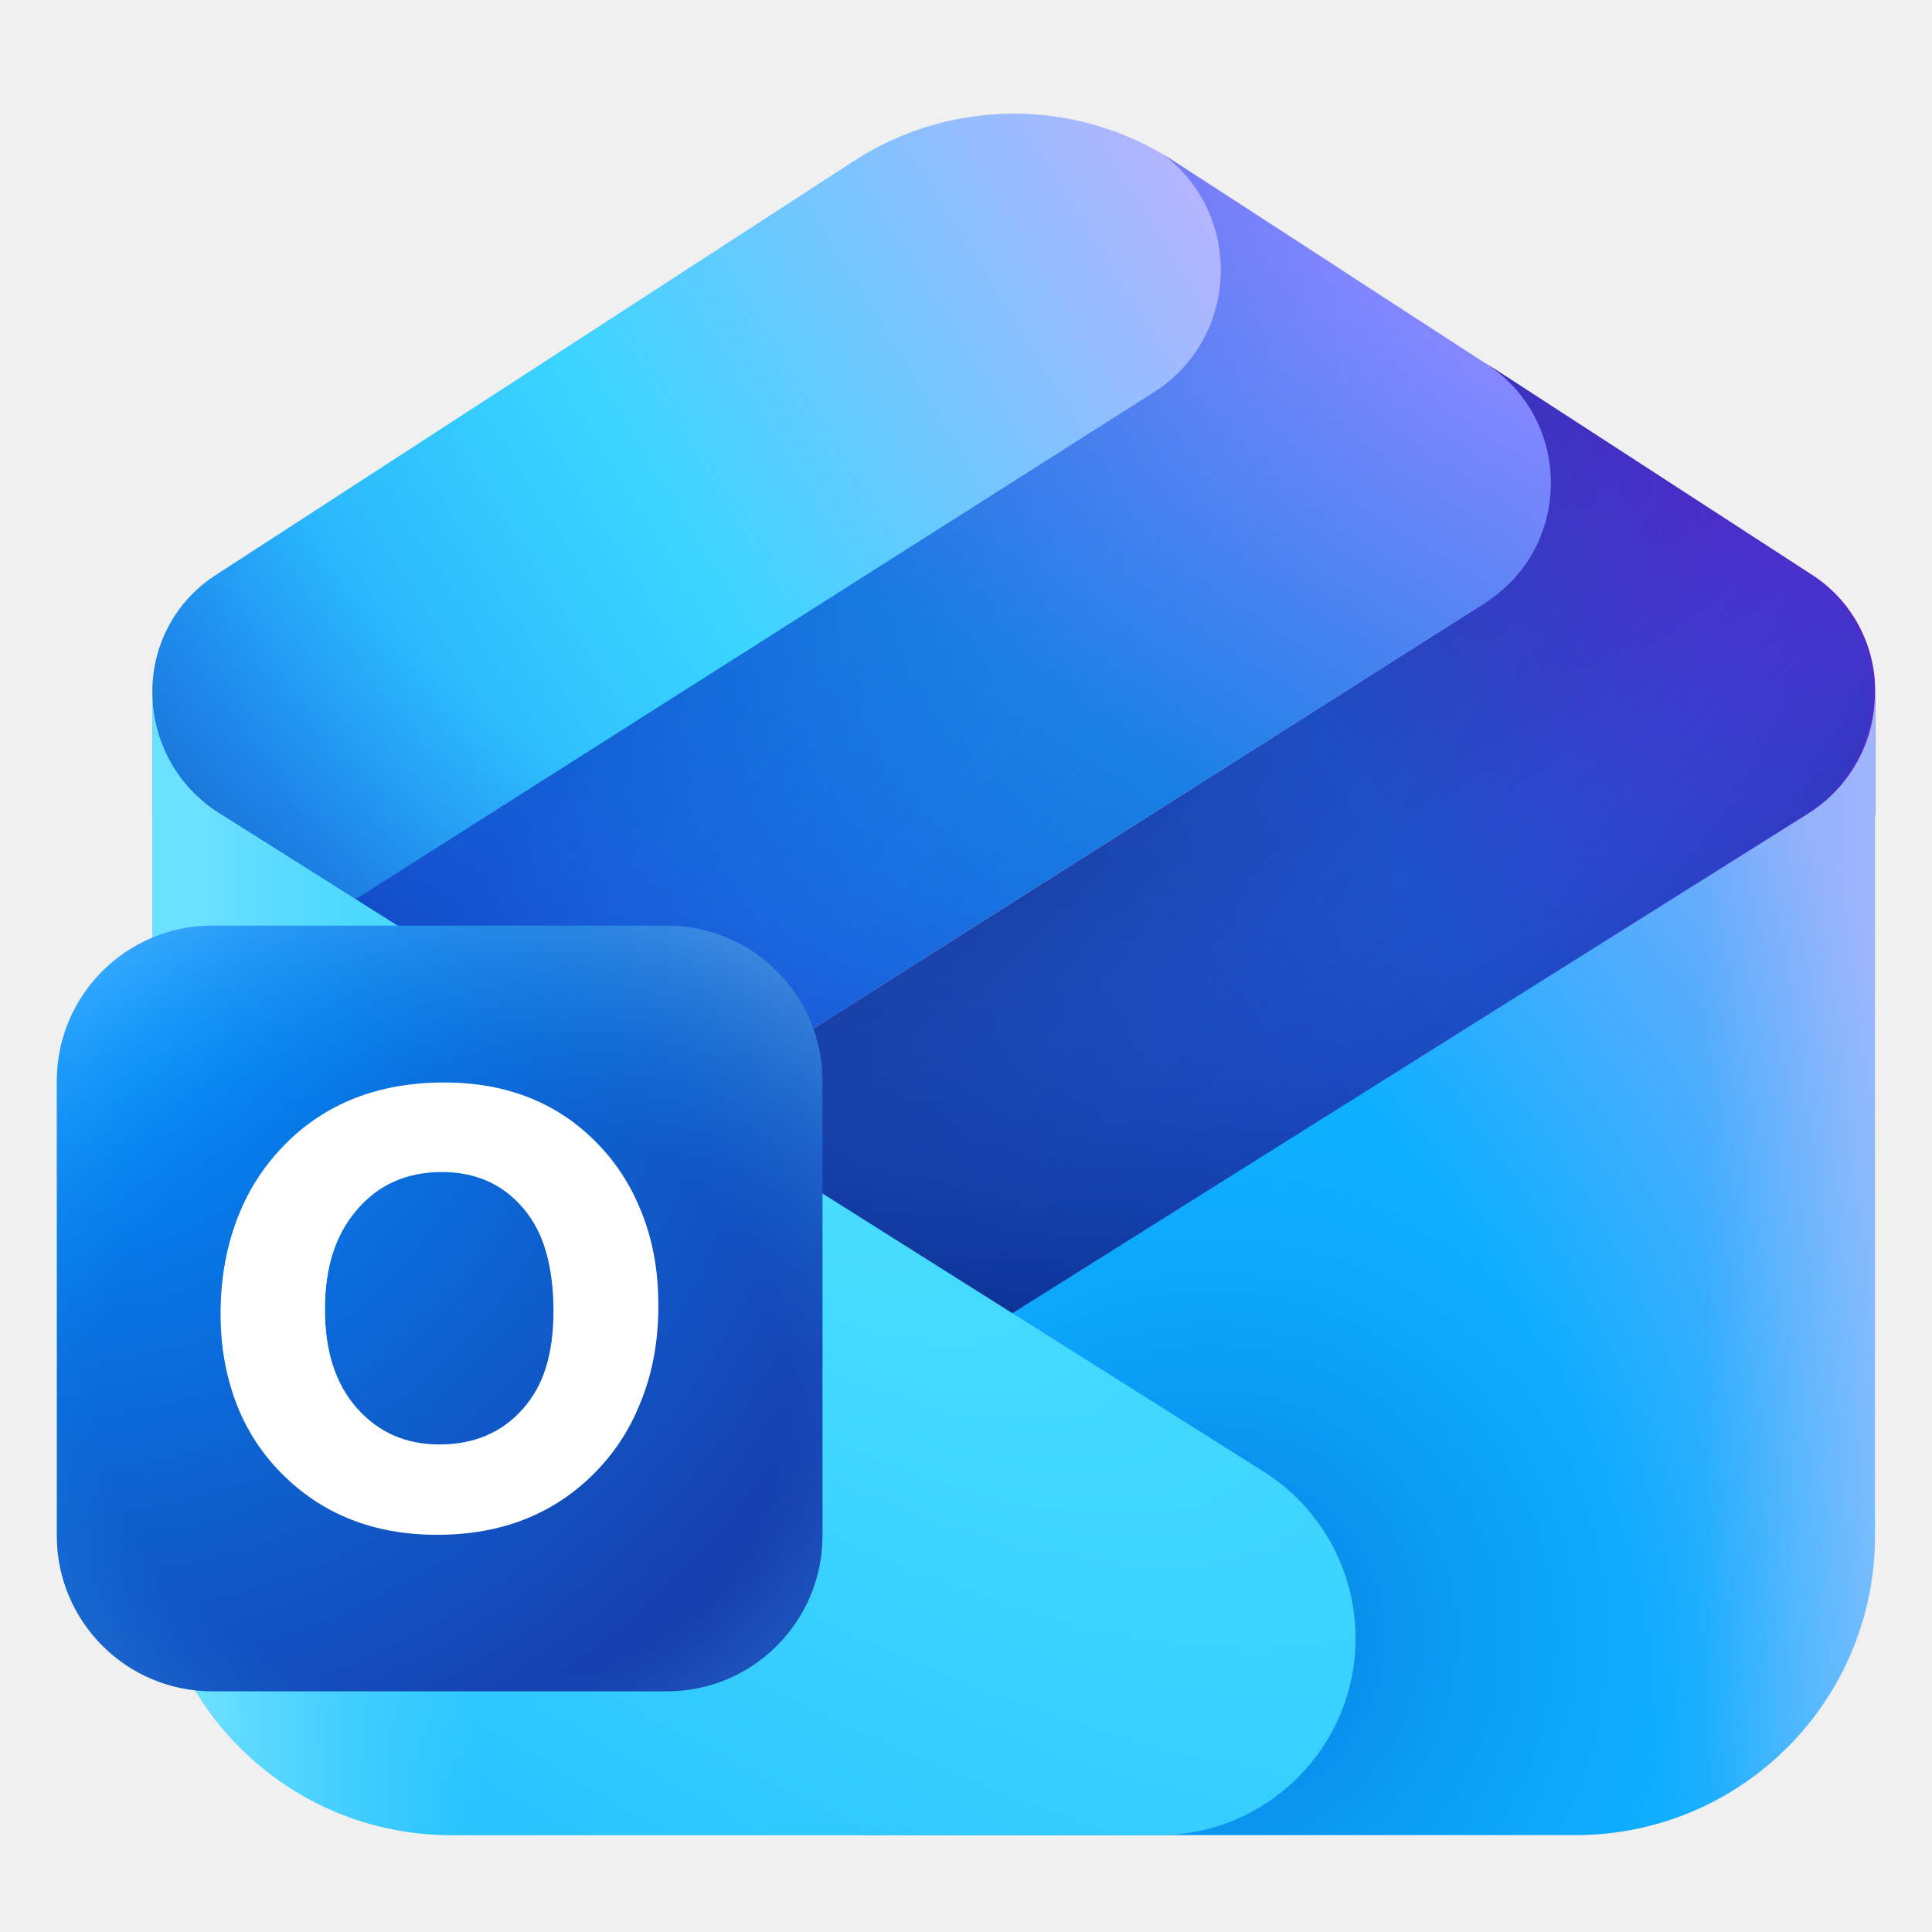
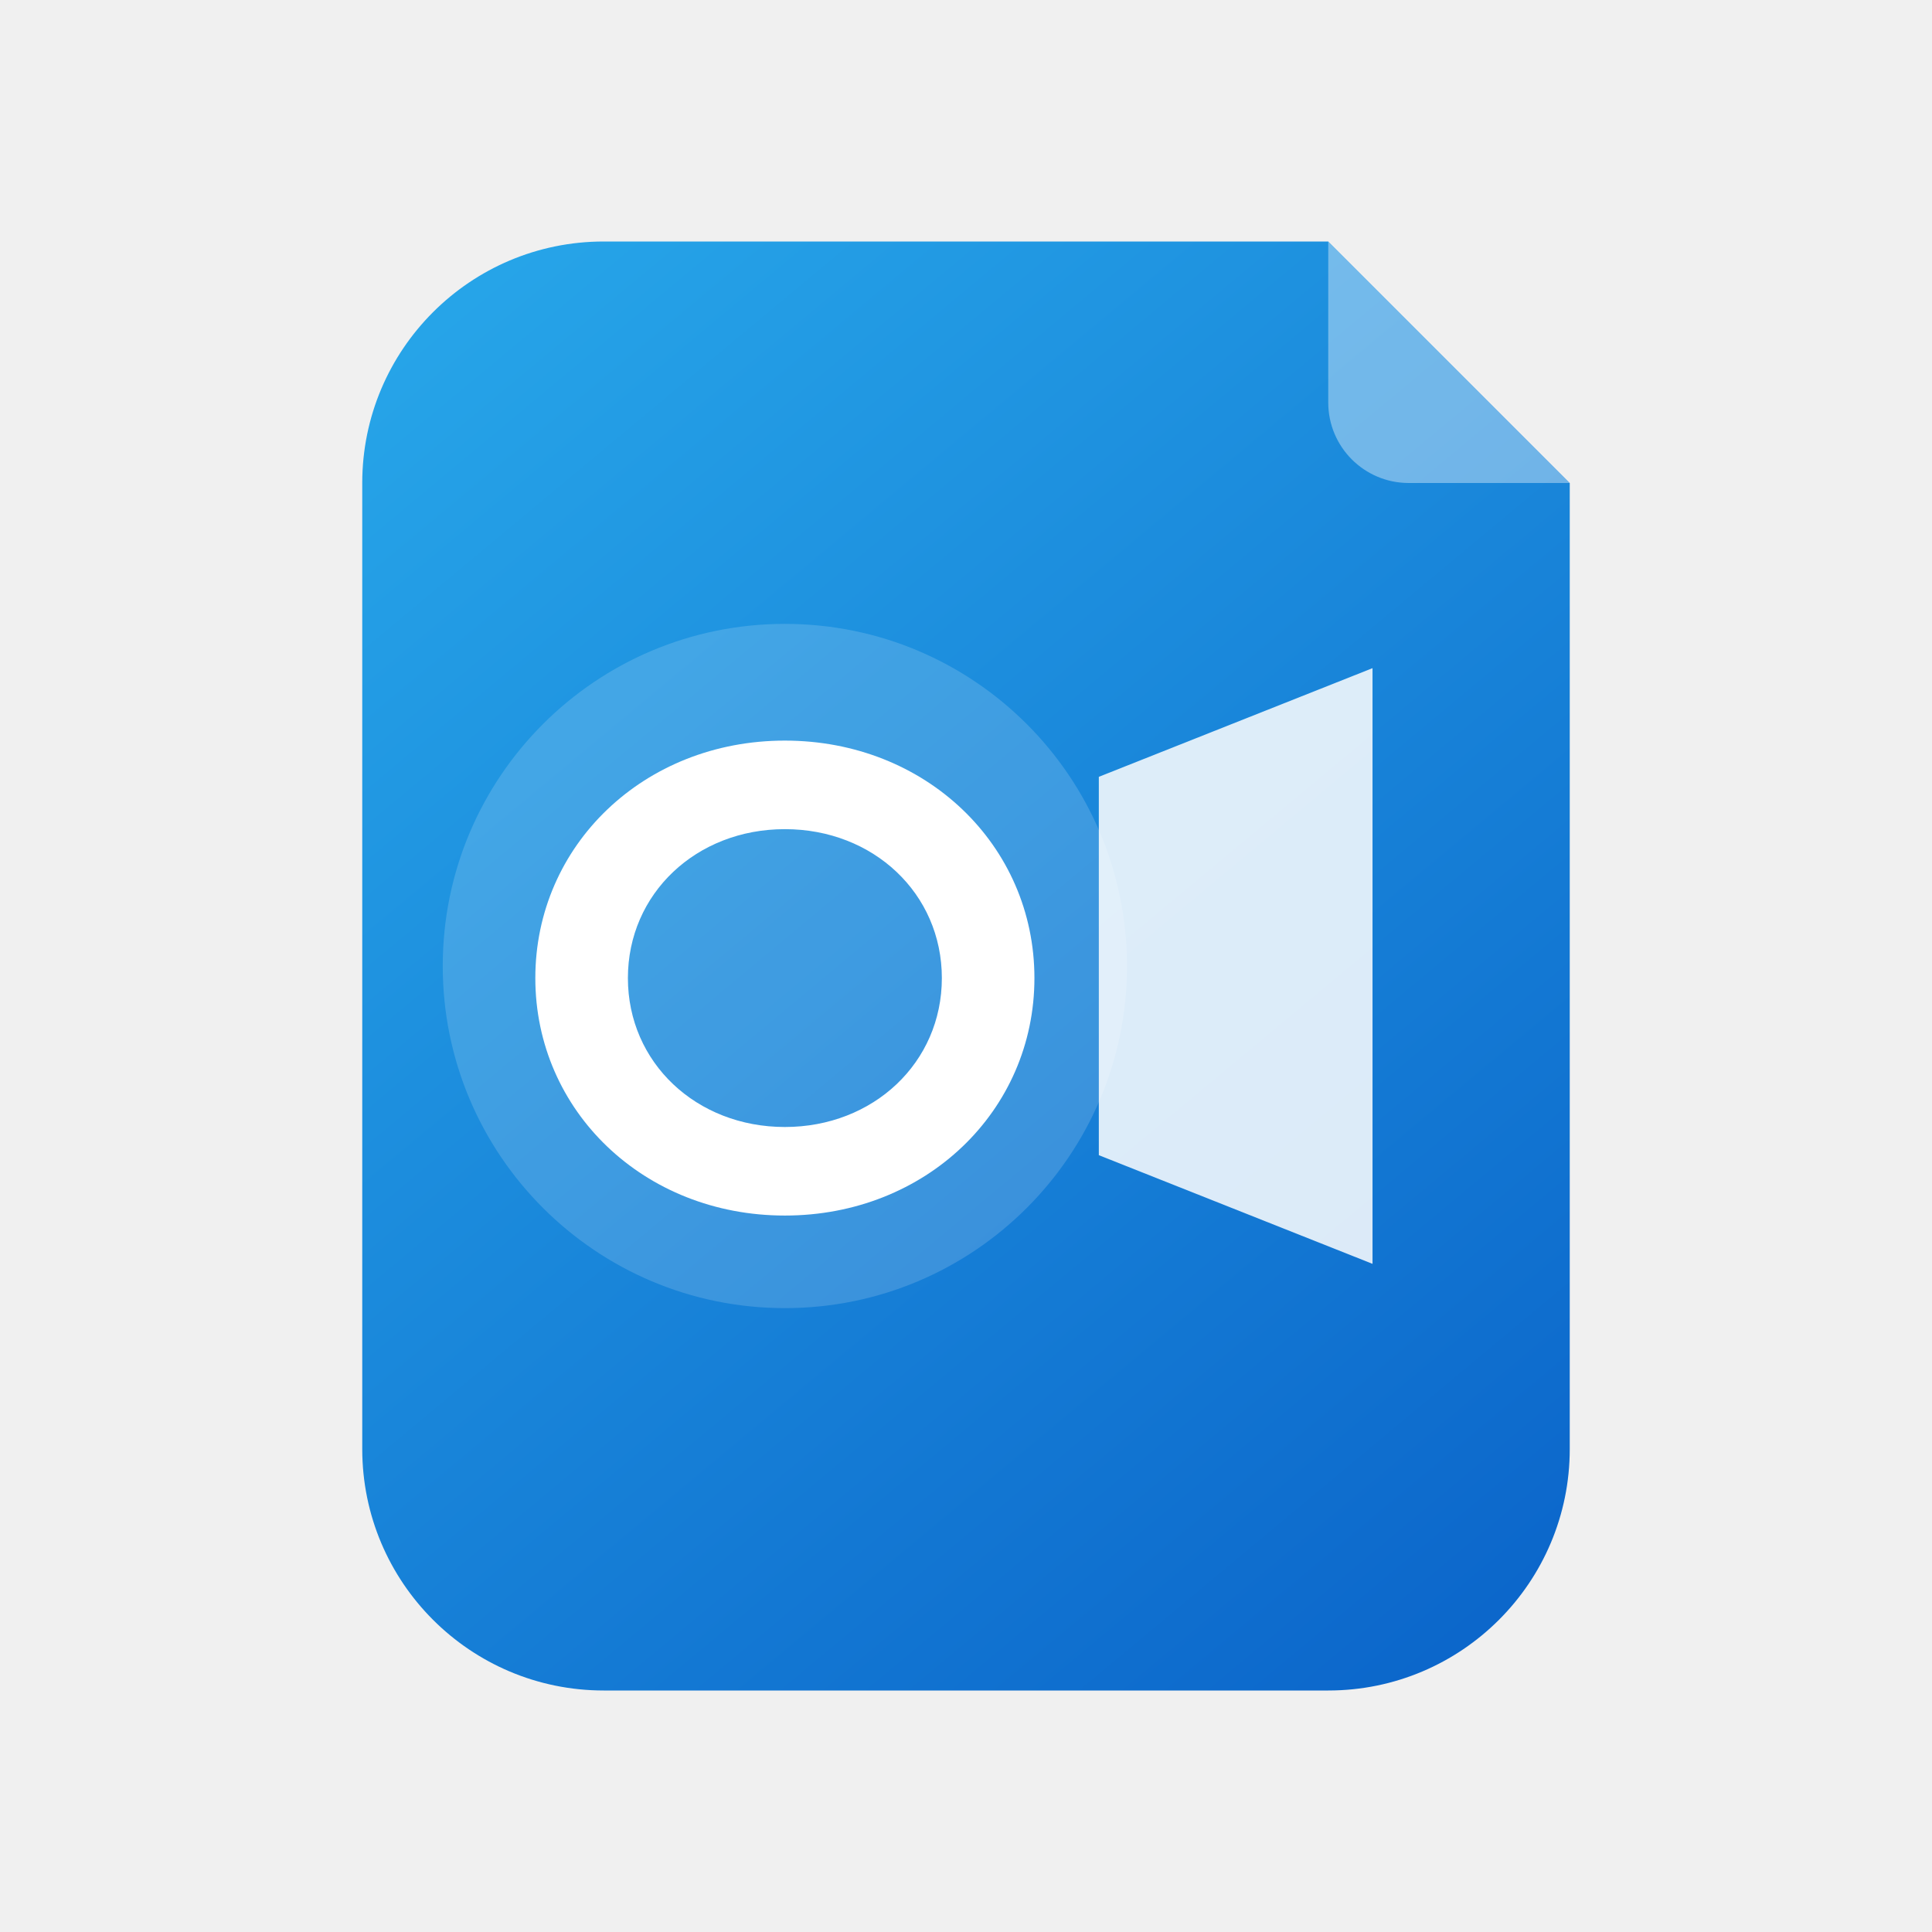
- <svg xmlns="http://www.w3.org/2000/svg" width="17" height="17" viewBox="0 0 17 17" fill="none">
-   <path d="M11.838 2.396L2.172 8.523L1.341 7.212V6.082C1.341 5.67 1.549 5.287 1.894 5.063L7.513 1.417C8.369 0.861 9.472 0.861 10.328 1.416L11.838 2.396Z" fill="url(#paint0_linear_1967_29338)" />
-   <path d="M10.241 1.363C10.27 1.381 10.299 1.398 10.327 1.417L14.712 4.262L3.839 11.154L2.171 8.521L10.151 3.453C10.906 2.973 10.94 1.894 10.241 1.363Z" fill="url(#paint1_linear_1967_29338)" />
-   <path d="M10.241 1.363C10.27 1.381 10.299 1.398 10.327 1.417L14.712 4.262L3.839 11.154L2.171 8.521L10.151 3.453C10.906 2.973 10.94 1.894 10.241 1.363Z" fill="url(#paint2_linear_1967_29338)" fill-opacity="0.2" />
-   <path d="M8.18 12.469L3.842 11.153L13.065 5.306C13.842 4.814 13.84 3.68 13.061 3.19L13.02 3.164L13.139 3.238L15.946 5.059C16.292 5.283 16.5 5.667 16.5 6.078V7.172L8.18 12.469Z" fill="url(#paint3_linear_1967_29338)" />
-   <path d="M8.18 12.469L3.842 11.153L13.065 5.306C13.842 4.814 13.84 3.68 13.061 3.19L13.02 3.164L13.139 3.238L15.946 5.059C16.292 5.283 16.5 5.667 16.5 6.078V7.172L8.18 12.469Z" fill="url(#paint4_linear_1967_29338)" fill-opacity="0.2" />
-   <path d="M10.315 1.416C9.46 0.861 8.359 0.861 7.504 1.417L1.893 5.063C1.549 5.287 1.341 5.67 1.341 6.082V6.137C1.354 6.55 1.571 6.931 1.922 7.152L8.899 11.557L15.893 7.159C16.256 6.93 16.477 6.531 16.477 6.101V7.173L16.477 6.079C16.477 5.667 16.269 5.284 15.924 5.06L10.315 1.416Z" fill="url(#paint5_radial_1967_29338)" />
-   <path d="M7.678 16.147H13.867C15.32 16.147 16.498 14.968 16.498 13.515V6.1C16.498 6.529 16.277 6.928 15.914 7.157L6.709 12.937C6.212 13.248 5.911 13.794 5.911 14.38C5.911 15.356 6.702 16.147 7.678 16.147Z" fill="url(#paint6_linear_1967_29338)" />
-   <path d="M7.678 16.147H13.867C15.32 16.147 16.498 14.968 16.498 13.515V6.1C16.498 6.529 16.277 6.928 15.914 7.157L6.709 12.937C6.212 13.248 5.911 13.794 5.911 14.38C5.911 15.356 6.702 16.147 7.678 16.147Z" fill="url(#paint7_radial_1967_29338)" fill-opacity="0.4" />
-   <path d="M7.678 16.147H13.867C15.32 16.147 16.498 14.968 16.498 13.515V6.1C16.498 6.529 16.277 6.928 15.914 7.157L6.709 12.937C6.212 13.248 5.911 13.794 5.911 14.38C5.911 15.356 6.702 16.147 7.678 16.147Z" fill="url(#paint8_radial_1967_29338)" fill-opacity="0.5" />
-   <path d="M10.195 16.148H3.972C2.519 16.148 1.341 14.97 1.341 13.516V6.096C1.341 6.524 1.561 6.923 1.923 7.152L11.119 12.949C11.622 13.266 11.928 13.82 11.928 14.415C11.928 15.372 11.152 16.148 10.195 16.148Z" fill="url(#paint9_radial_1967_29338)" />
-   <path d="M10.195 16.148H3.972C2.519 16.148 1.341 14.97 1.341 13.516V6.096C1.341 6.524 1.561 6.923 1.923 7.152L11.119 12.949C11.622 13.266 11.928 13.82 11.928 14.415C11.928 15.372 11.152 16.148 10.195 16.148Z" fill="url(#paint10_linear_1967_29338)" />
-   <path d="M5.869 8.145H1.868C1.113 8.145 0.5 8.757 0.5 9.513V13.513C0.5 14.269 1.113 14.882 1.868 14.882H5.869C6.624 14.882 7.237 14.269 7.237 13.513V9.513C7.237 8.757 6.624 8.145 5.869 8.145Z" fill="url(#paint11_radial_1967_29338)" />
-   <path d="M5.869 8.145H1.868C1.113 8.145 0.5 8.757 0.5 9.513V13.513C0.5 14.269 1.113 14.882 1.868 14.882H5.869C6.624 14.882 7.237 14.269 7.237 13.513V9.513C7.237 8.757 6.624 8.145 5.869 8.145Z" fill="url(#paint12_radial_1967_29338)" fill-opacity="0.5" />
-   <path d="M3.85 13.45C3.293 13.45 2.835 13.276 2.478 12.927C2.12 12.579 1.941 12.124 1.941 11.563C1.941 10.97 2.123 10.491 2.486 10.125C2.849 9.759 3.324 9.576 3.912 9.576C4.467 9.576 4.919 9.751 5.268 10.102C5.618 10.452 5.793 10.914 5.793 11.487C5.793 12.076 5.612 12.551 5.249 12.912C4.888 13.271 4.421 13.45 3.85 13.45ZM3.866 12.71C4.17 12.71 4.414 12.607 4.599 12.399C4.784 12.192 4.877 11.903 4.877 11.534C4.877 11.149 4.787 10.849 4.607 10.635C4.427 10.421 4.188 10.313 3.888 10.313C3.578 10.313 3.33 10.424 3.141 10.645C2.952 10.865 2.858 11.156 2.858 11.518C2.858 11.886 2.952 12.177 3.141 12.391C3.33 12.604 3.571 12.71 3.866 12.71Z" fill="white" />
-   <path d="M3.847 13.505C3.292 13.505 2.837 13.326 2.481 12.968C2.124 12.61 1.946 12.143 1.946 11.566C1.946 10.957 2.127 10.465 2.489 10.089C2.85 9.713 3.324 9.525 3.909 9.525C4.462 9.525 4.912 9.705 5.26 10.065C5.609 10.425 5.783 10.899 5.783 11.488C5.783 12.093 5.603 12.581 5.241 12.952C4.881 13.32 4.417 13.505 3.847 13.505ZM3.863 12.745C4.166 12.745 4.409 12.638 4.594 12.425C4.778 12.212 4.87 11.916 4.87 11.537C4.87 11.141 4.781 10.833 4.602 10.613C4.423 10.393 4.184 10.283 3.885 10.283C3.577 10.283 3.329 10.396 3.141 10.624C2.953 10.849 2.859 11.148 2.859 11.521C2.859 11.898 2.953 12.197 3.141 12.417C3.329 12.636 3.57 12.745 3.863 12.745Z" fill="white" />
+ <svg xmlns="http://www.w3.org/2000/svg" width="48" height="48" viewBox="0 0 48 48" fill="none">
+   <path d="M9 12C9 8.686 11.686 6 15 6H33L39 12V36C39 39.314 36.314 42 33 42H15C11.686 42 9 39.314 9 36V12Z" fill="url(#paint0_ol)" />
+   <path d="M33 6L39 12H35C33.895 12 33 11.105 33 10V6Z" fill="#ffffff" fill-opacity=".38" />
+   <circle cx="19.5" cy="24" r="8.5" fill="#ffffff" fill-opacity=".16" />
+   <path d="M19.5 18.4c-3.5 0-6.2 2.6-6.2 5.9s2.7 5.9 6.2 5.9 6.2-2.6 6.2-5.9-2.7-5.9-6.2-5.9Zm0 9.6c-2.2 0-3.9-1.6-3.9-3.7s1.7-3.7 3.9-3.7 3.9 1.6 3.9 3.7-1.7 3.7-3.9 3.7Z" fill="#fff" />
+   <path d="M27.3 19.3v9.4l6.8 2.7V16.6l-6.8 2.7Z" fill="#fff" fill-opacity=".85" />
  <defs>
-     <linearGradient id="paint0_linear_1967_29338" x1="3.02" y1="7.879" x2="11.838" y2="2.409" gradientUnits="userSpaceOnUse">
-       <stop stop-color="#20A7FA" />
-       <stop offset="0.4" stop-color="#3BD5FF" />
-       <stop offset="1" stop-color="#C4B0FF" />
+     <linearGradient id="paint0_ol" x1="9" y1="6" x2="39" y2="42" gradientUnits="userSpaceOnUse">
+       <stop stop-color="#28A8EA" />
+       <stop offset="1" stop-color="#0A63C9" />
    </linearGradient>
-     <linearGradient id="paint1_linear_1967_29338" x1="6.054" y1="9.745" x2="10.963" y2="1.884" gradientUnits="userSpaceOnUse">
-       <stop stop-color="#165AD9" />
-       <stop offset="0.501" stop-color="#1880E5" />
-       <stop offset="1" stop-color="#8587FF" />
-     </linearGradient>
-     <linearGradient id="paint2_linear_1967_29338" x1="9.635" y1="9.852" x2="4.184" y2="5.411" gradientUnits="userSpaceOnUse">
-       <stop offset="0.237" stop-color="#448AFF" stop-opacity="0" />
-       <stop offset="0.792" stop-color="#0032B1" />
-     </linearGradient>
-     <linearGradient id="paint3_linear_1967_29338" x1="8.943" y1="11.561" x2="17.557" y2="6.048" gradientUnits="userSpaceOnUse">
-       <stop stop-color="#1A43A6" />
-       <stop offset="0.492" stop-color="#2052CB" />
-       <stop offset="1" stop-color="#5F20CB" />
-     </linearGradient>
-     <linearGradient id="paint4_linear_1967_29338" x1="11.375" y1="11.231" x2="6.141" y2="6.702" gradientUnits="userSpaceOnUse">
-       <stop stop-color="#0045B9" stop-opacity="0" />
-       <stop offset="0.67" stop-color="#0D1F69" />
-     </linearGradient>
-     <radialGradient id="paint5_radial_1967_29338" cx="0" cy="0" r="1" gradientUnits="userSpaceOnUse" gradientTransform="translate(8.90931 1.33276) rotate(-90) scale(11.37 12.2887)">
-       <stop offset="0.568" stop-color="#275FF0" stop-opacity="0" />
-       <stop offset="0.992" stop-color="#002177" />
-     </radialGradient>
-     <linearGradient id="paint6_linear_1967_29338" x1="16.498" y1="11.068" x2="8.857" y2="11.068" gradientUnits="userSpaceOnUse">
-       <stop stop-color="#4DC4FF" />
-       <stop offset="0.196" stop-color="#0FAFFF" />
-     </linearGradient>
-     <radialGradient id="paint7_radial_1967_29338" cx="0" cy="0" r="1" gradientUnits="userSpaceOnUse" gradientTransform="translate(10.6432 14.4237) rotate(-45) scale(4.87262)">
-       <stop offset="0.259" stop-color="#0060D1" />
-       <stop offset="0.908" stop-color="#0383F1" stop-opacity="0" />
-     </radialGradient>
-     <radialGradient id="paint8_radial_1967_29338" cx="0" cy="0" r="1" gradientUnits="userSpaceOnUse" gradientTransform="translate(3.2907 18.0283) rotate(-52.6577) scale(16.5402 14.9566)">
-       <stop offset="0.732" stop-color="#F4A7F7" stop-opacity="0" />
-       <stop offset="1" stop-color="#F4A7F7" />
-     </radialGradient>
-     <radialGradient id="paint9_radial_1967_29338" cx="0" cy="0" r="1" gradientUnits="userSpaceOnUse" gradientTransform="translate(6.63432 10.0547) rotate(123.339) scale(8.727 22.6476)">
-       <stop stop-color="#49DEFF" />
-       <stop offset="0.724" stop-color="#29C3FF" />
-     </radialGradient>
-     <linearGradient id="paint10_linear_1967_29338" x1="0.271" y1="14.409" x2="7.627" y2="14.403" gradientUnits="userSpaceOnUse">
-       <stop offset="0.206" stop-color="#6CE0FF" />
-       <stop offset="0.535" stop-color="#50D5FF" stop-opacity="0" />
-     </linearGradient>
-     <radialGradient id="paint11_radial_1967_29338" cx="0" cy="0" r="1" gradientUnits="userSpaceOnUse" gradientTransform="translate(0.47596 8.40365) rotate(46.9242) scale(8.86848)">
-       <stop offset="0.039" stop-color="#0091FF" />
-       <stop offset="0.919" stop-color="#183DAD" />
-     </radialGradient>
-     <radialGradient id="paint12_radial_1967_29338" cx="0" cy="0" r="1" gradientUnits="userSpaceOnUse" gradientTransform="translate(3.86855 12.2474) rotate(90) scale(4.71598 5.43971)">
-       <stop offset="0.558" stop-color="#0FA5F7" stop-opacity="0" />
-       <stop offset="1" stop-color="#74C6FF" />
-     </radialGradient>
  </defs>
</svg>
